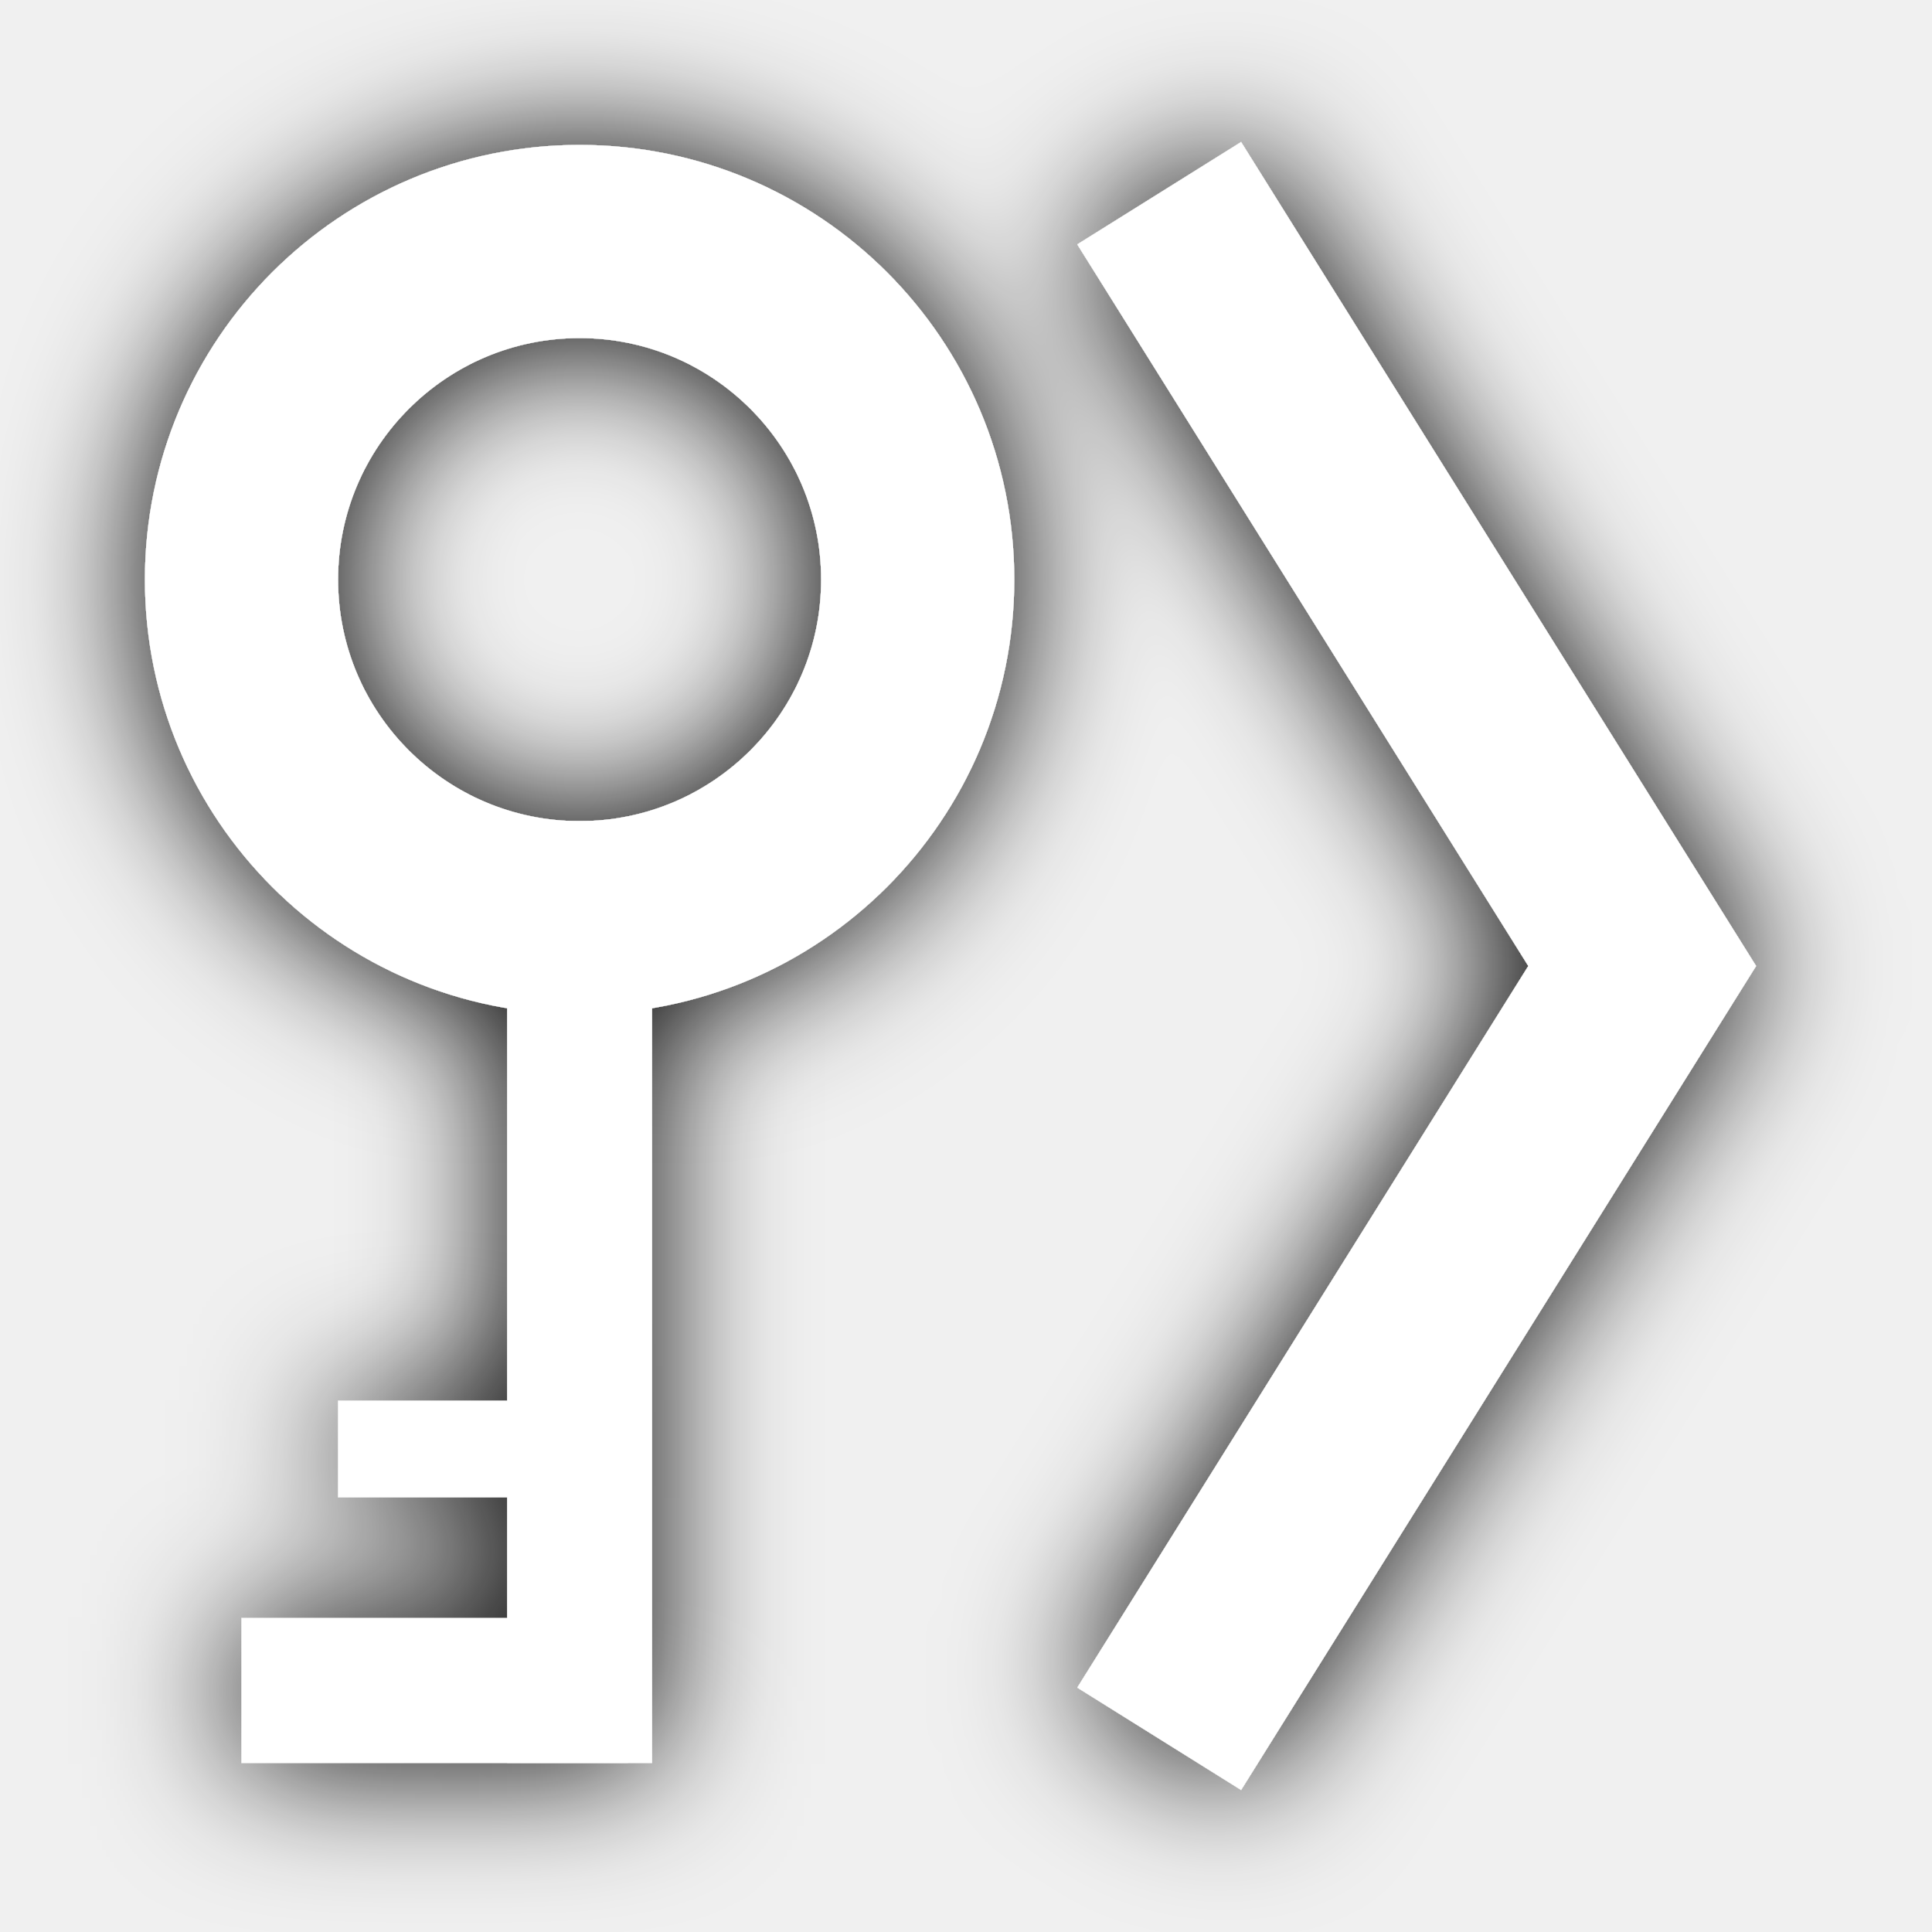
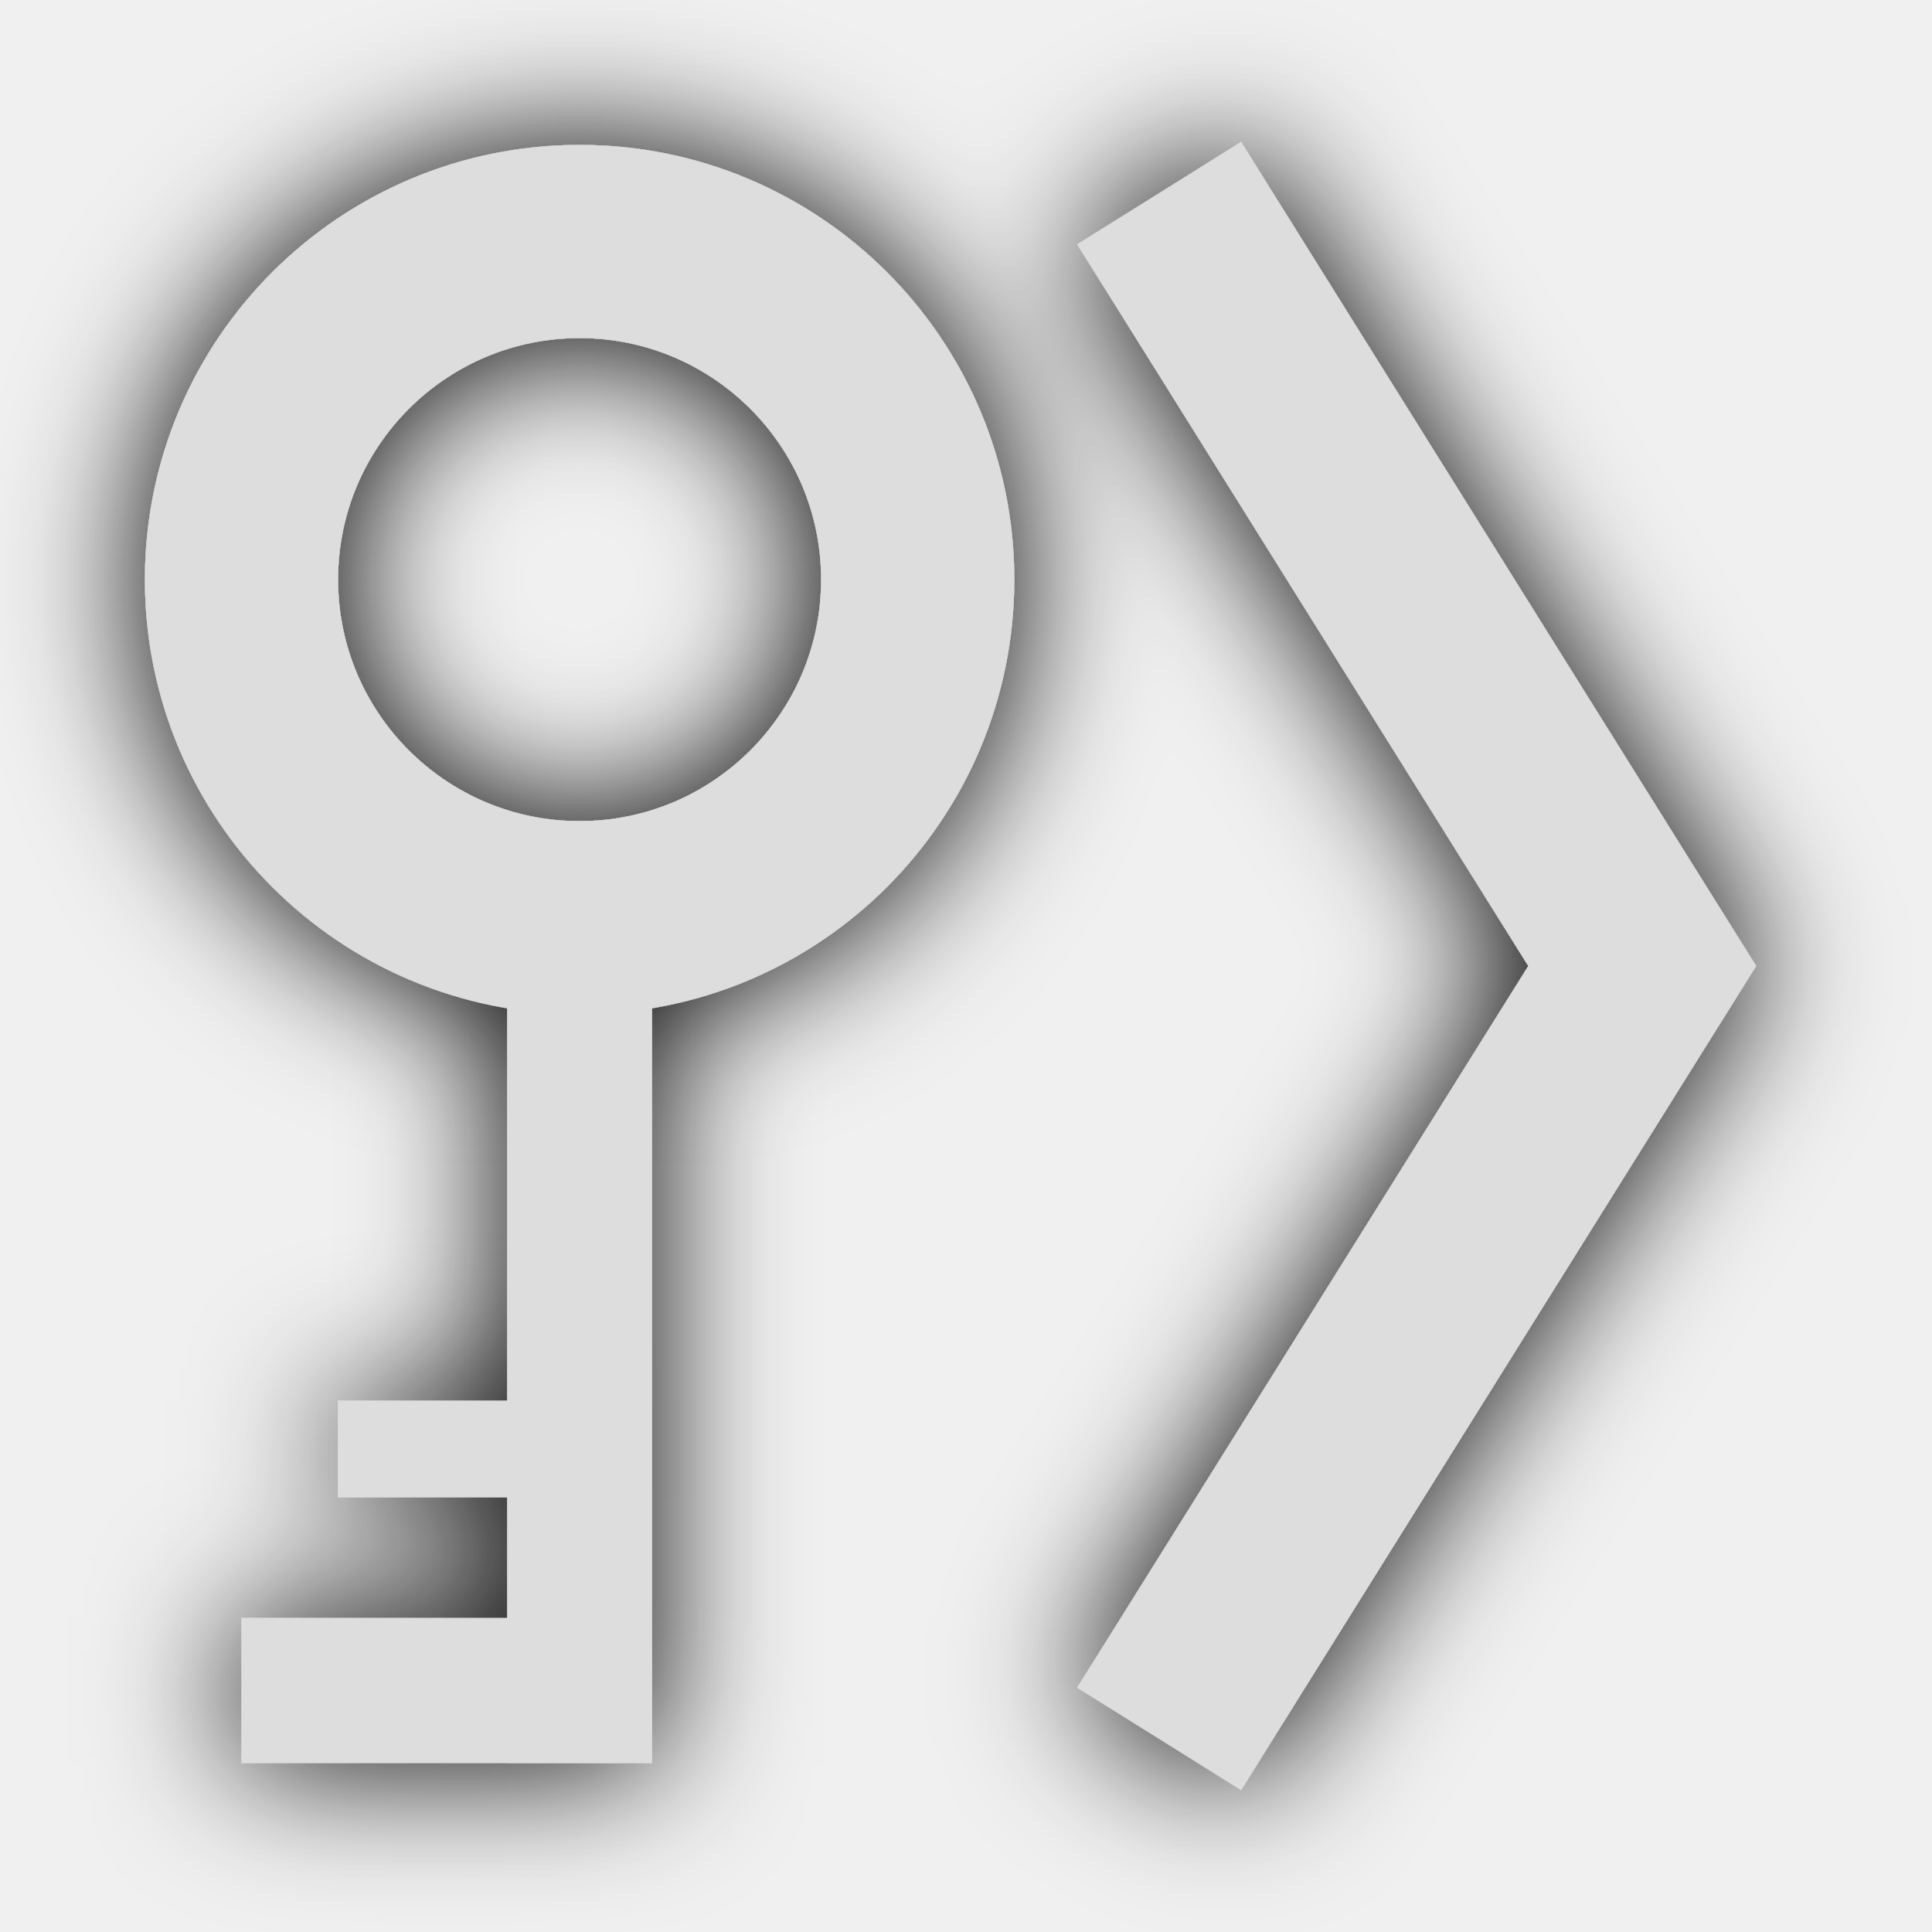
<svg xmlns="http://www.w3.org/2000/svg" width="40" height="40" version="1.1">
  <style>
        path, line, circle {
          fill: none;
-           stroke: white;
+           stroke: #ddd;
        }
    </style>
  <defs>
    <filter id="shadow" x="-4" y="-4" width="48" height="48">
      <feDropShadow dx="0" dy="0" stdDeviation="1.5" flood-color="black" />
    </filter>
  </defs>
  <g id="main" style="filter:url(#shadow)">
    <g id="key">
      <circle cx="12" cy="12" r="7" stroke-width="4" />
      <line x1="12" y1="17" x2="12" y2="36.5" stroke-width="3" />
      <line x1="13" y1="30" x2="7" y2="30" stroke-width="2" />
      <line x1="13" y1="35" x2="5" y2="35" stroke-width="3" />
    </g>
    <path id="prompt" stroke-width="4" d="M 24,4 l 10,16 l -10,16" />
  </g>
</svg>
